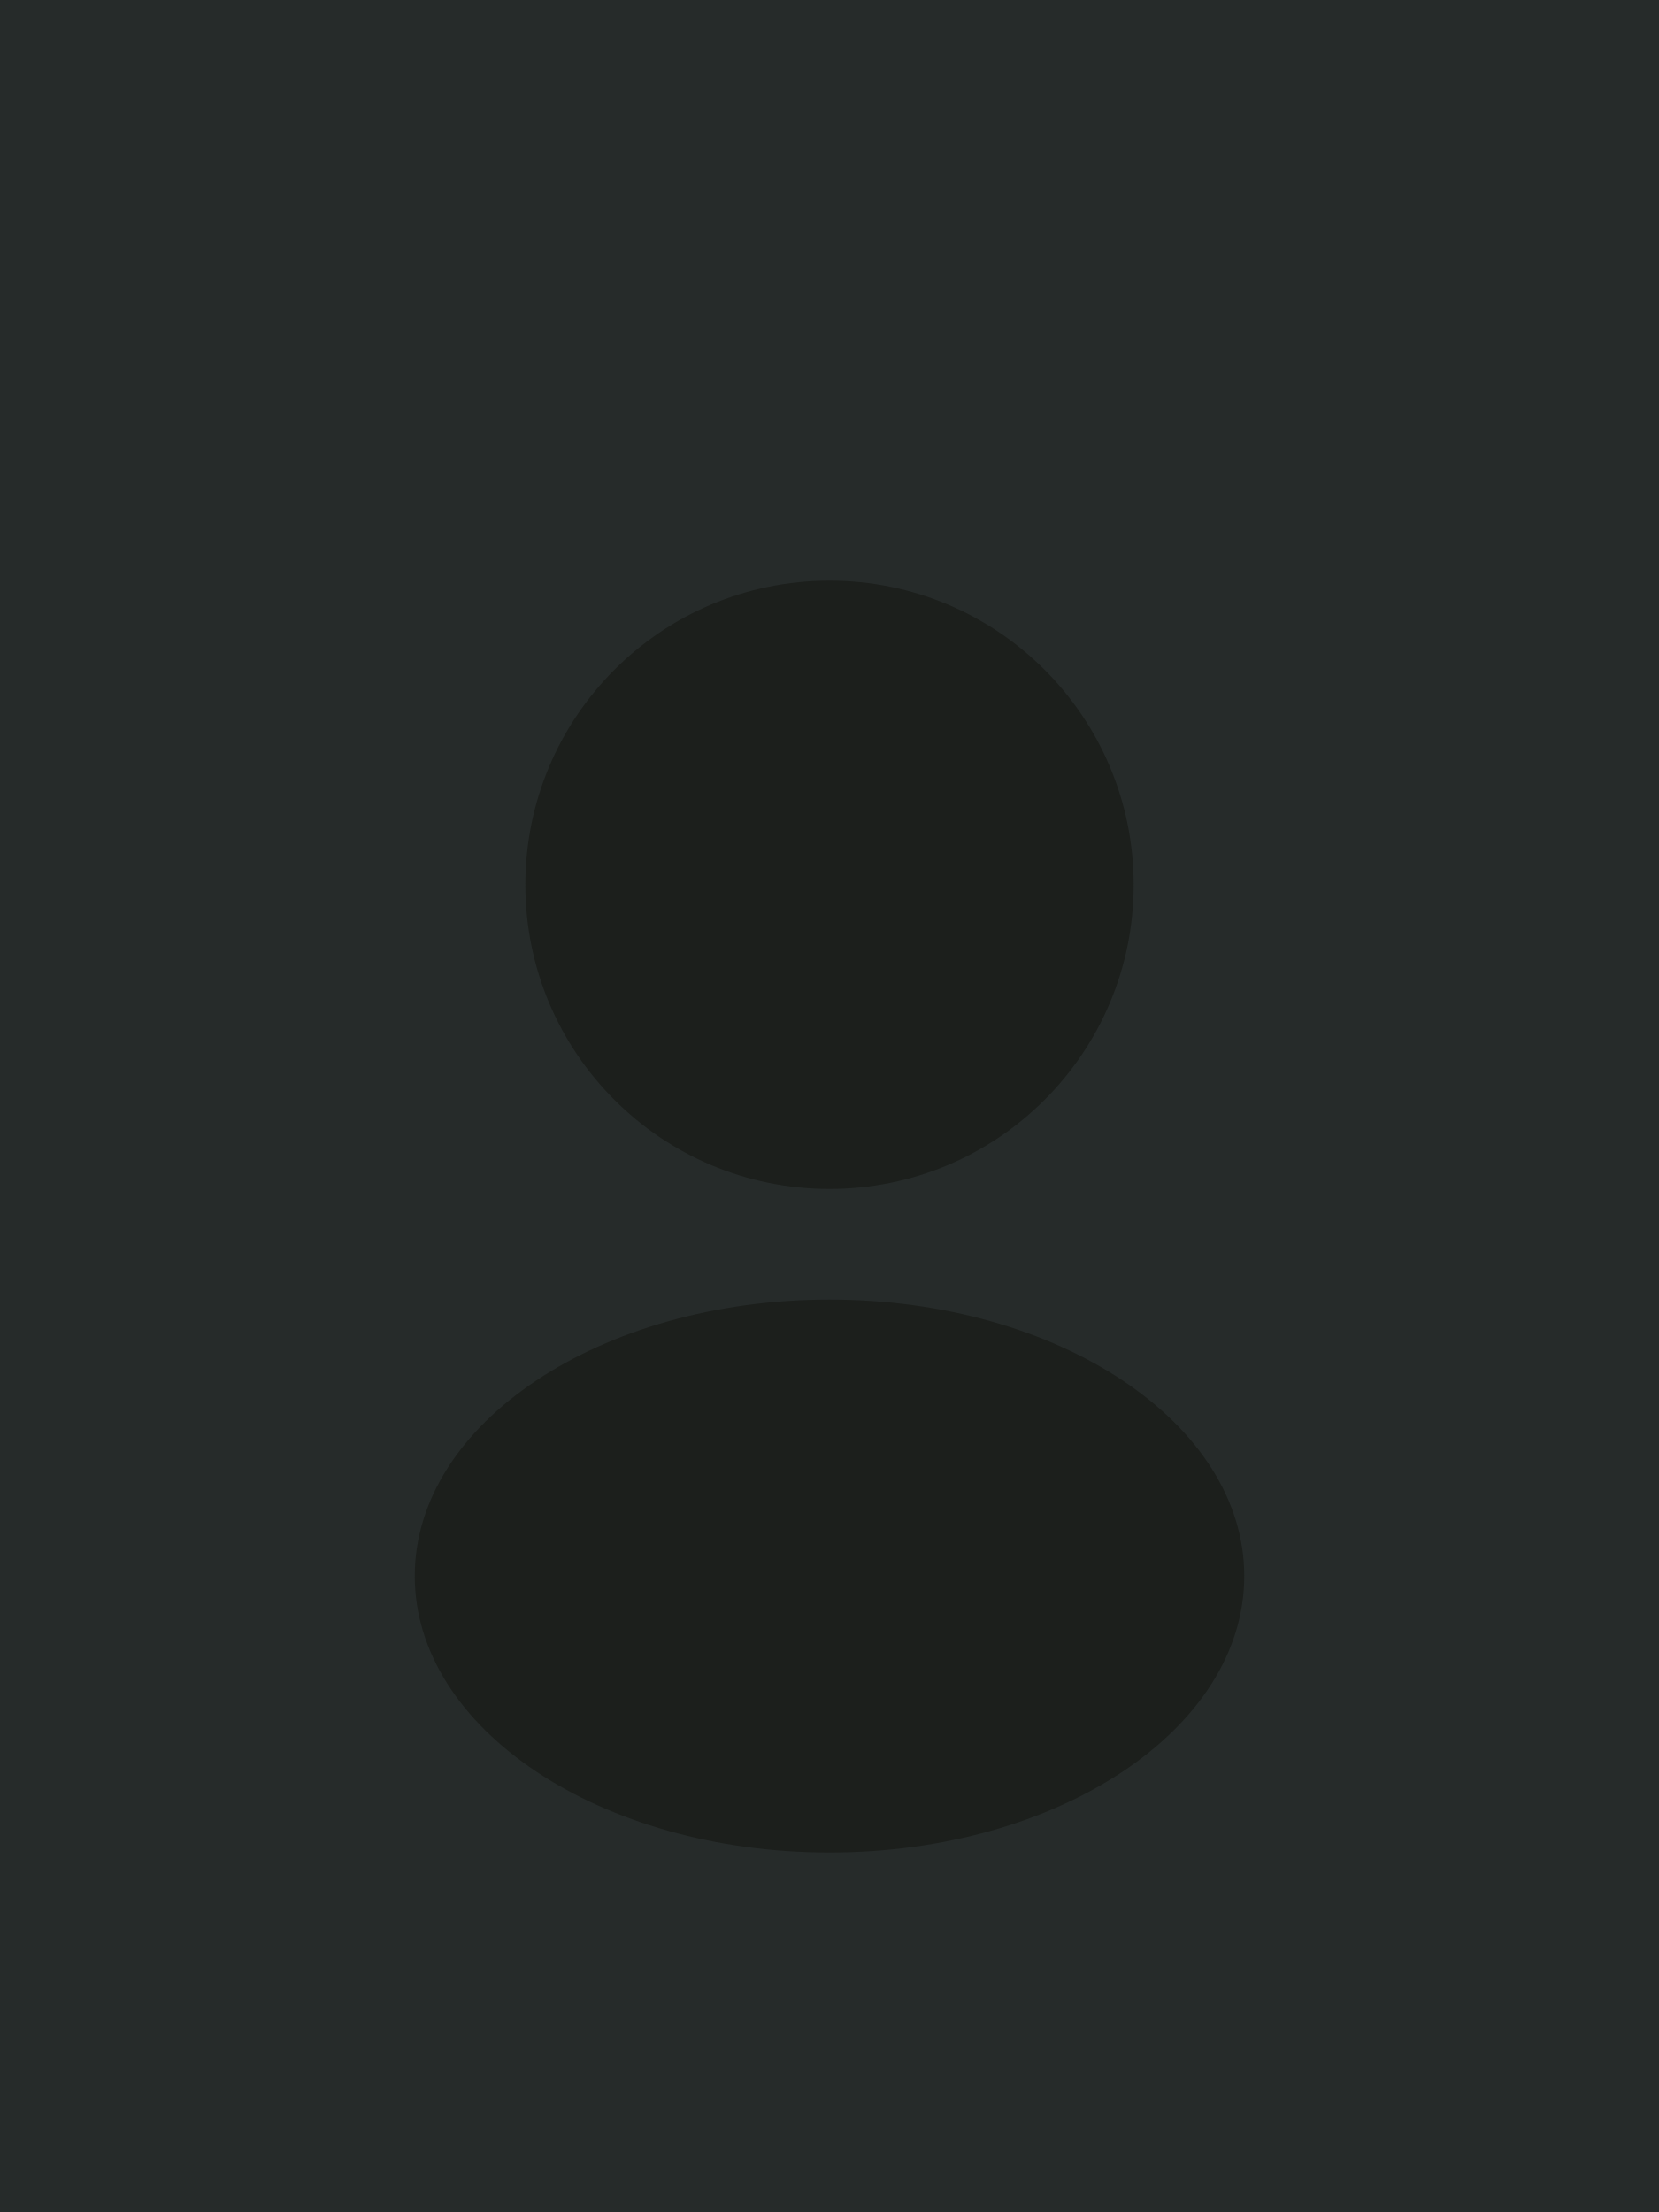
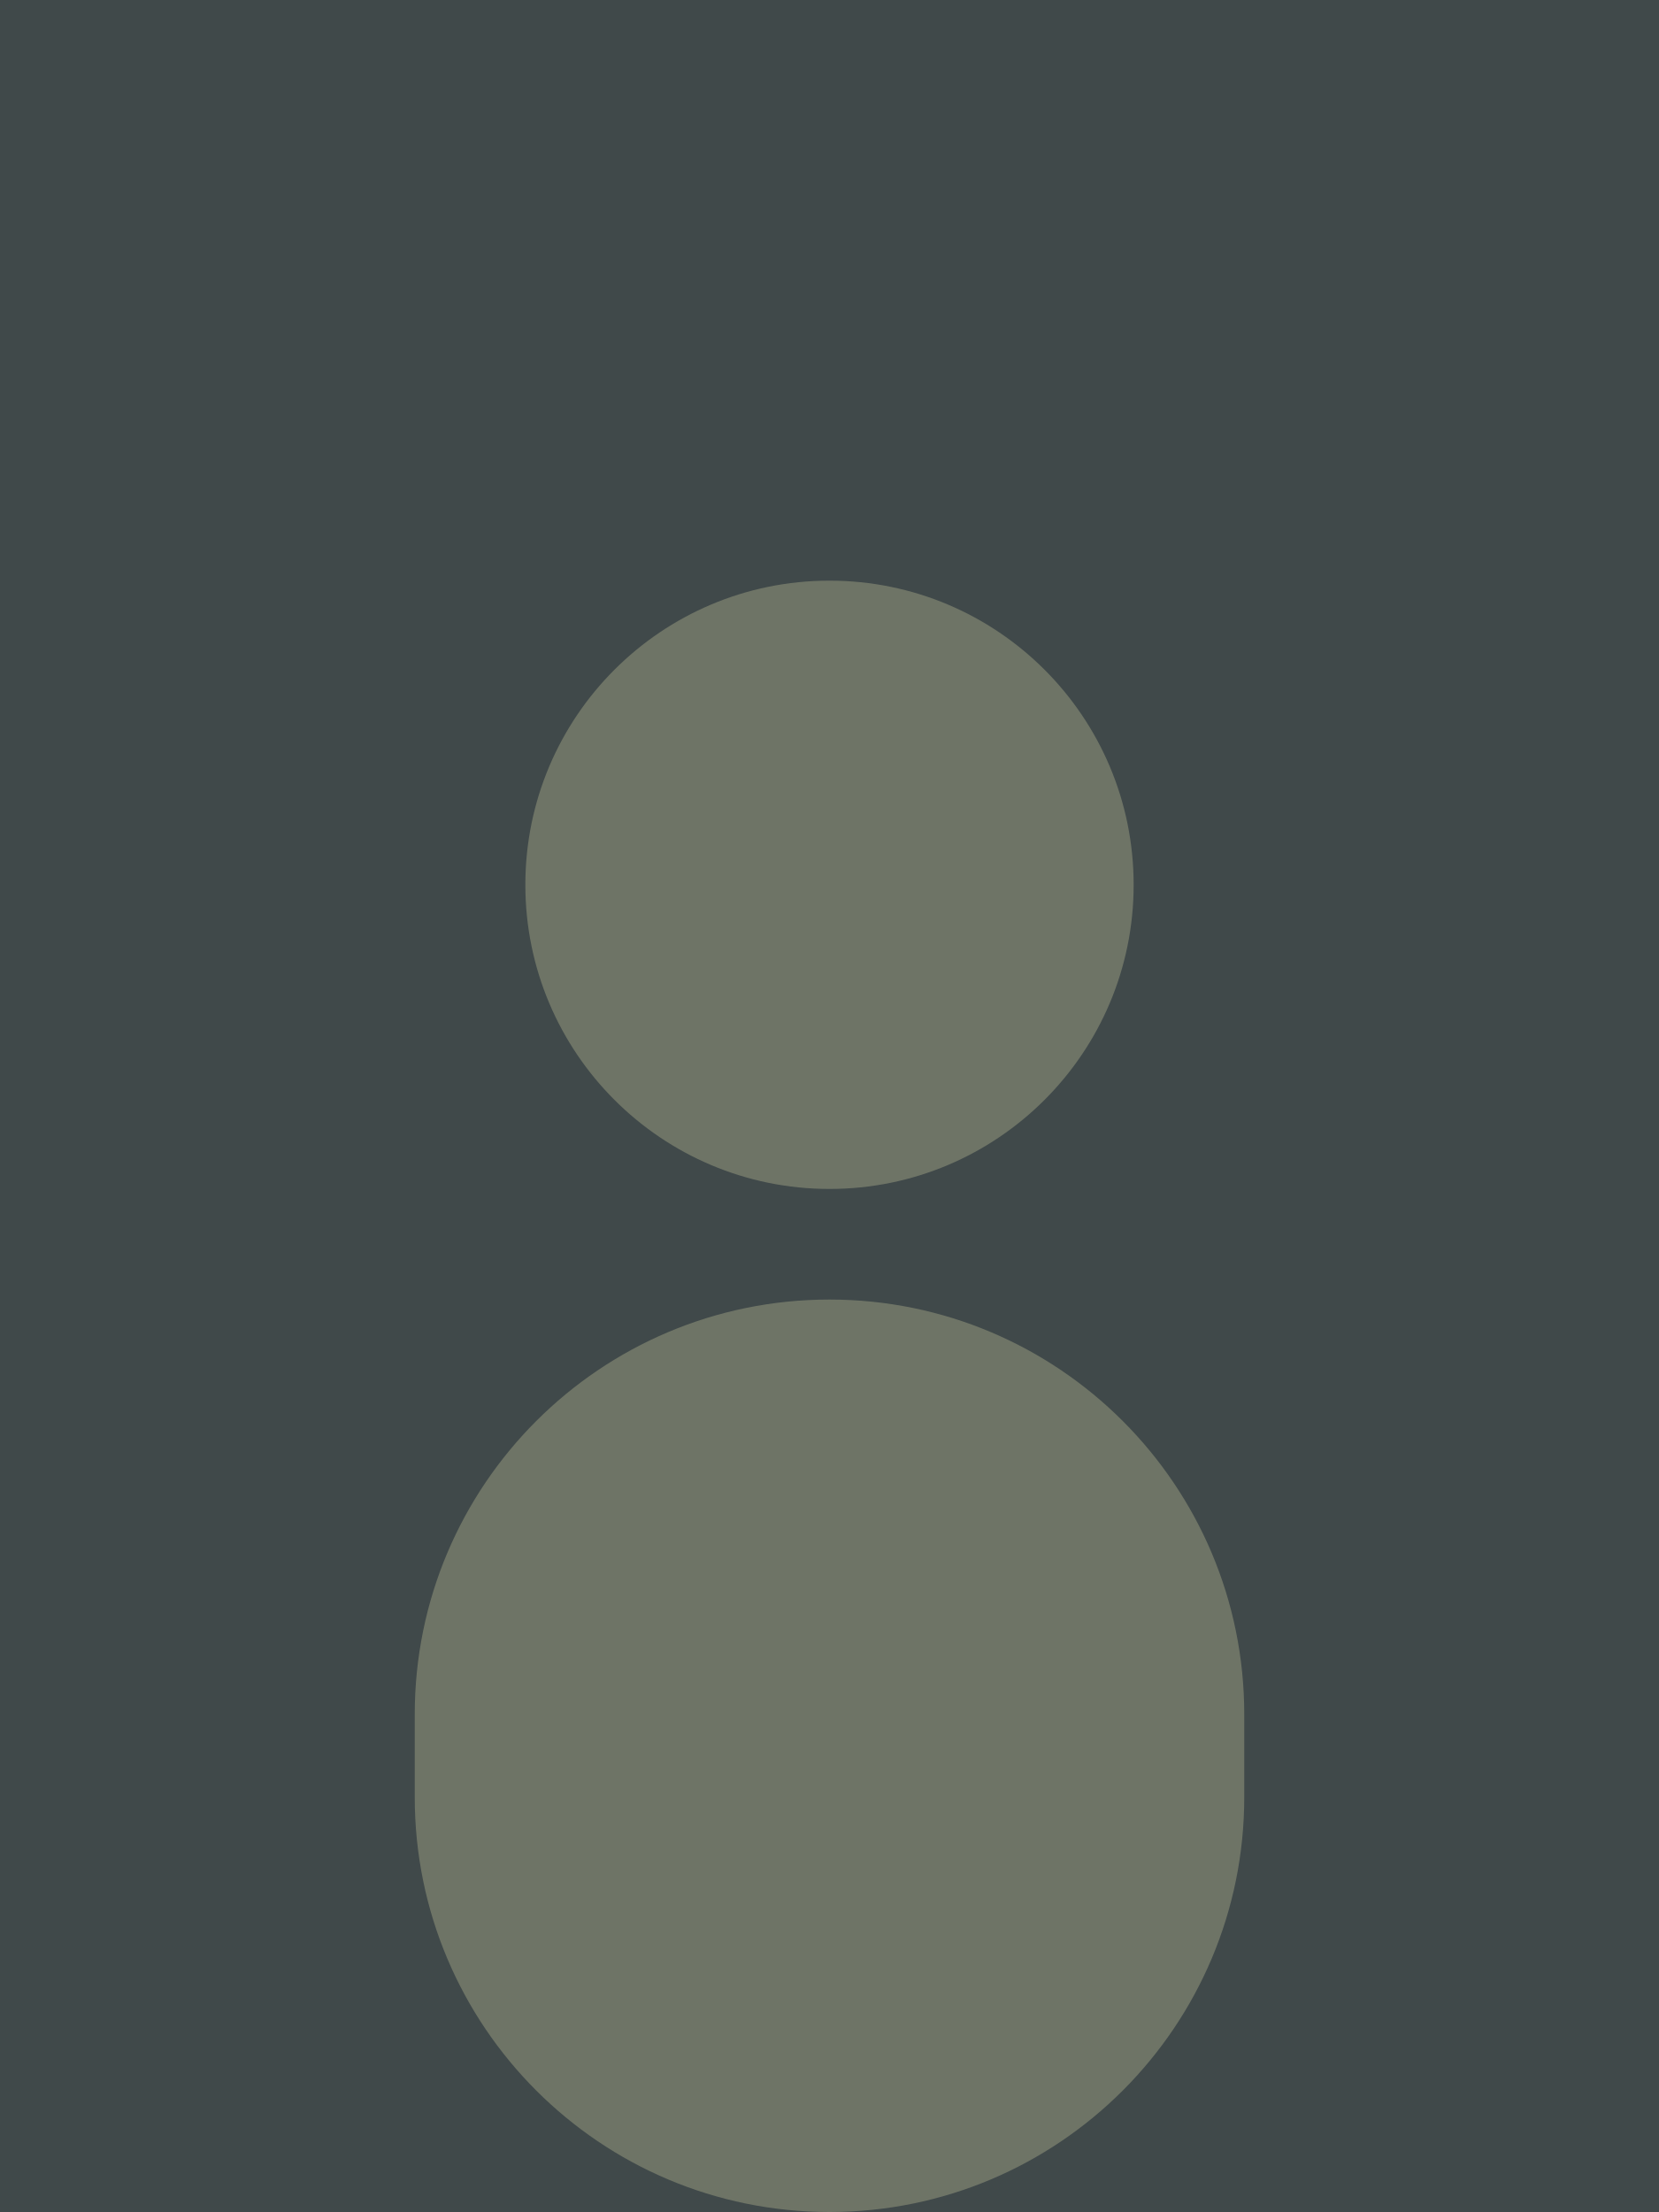
<svg xmlns="http://www.w3.org/2000/svg" viewBox="0 0 600 800" width="600" height="800">
-   <rect width="600" height="800" fill="#262b2a" />
-   <circle cx="300" cy="320" r="110" fill="#1c1f1c" />
-   <rect x="150" y="470" width="300" height="200" rx="150" fill="#1c1f1c" />
+   <rect width="600" height="800" fill="#40494a" />
+   <circle cx="300" cy="320" r="110" fill="#6e7466" />
+   <rect x="150" y="470" width="300" height="330" rx="150" fill="#6e7466" />
</svg>
